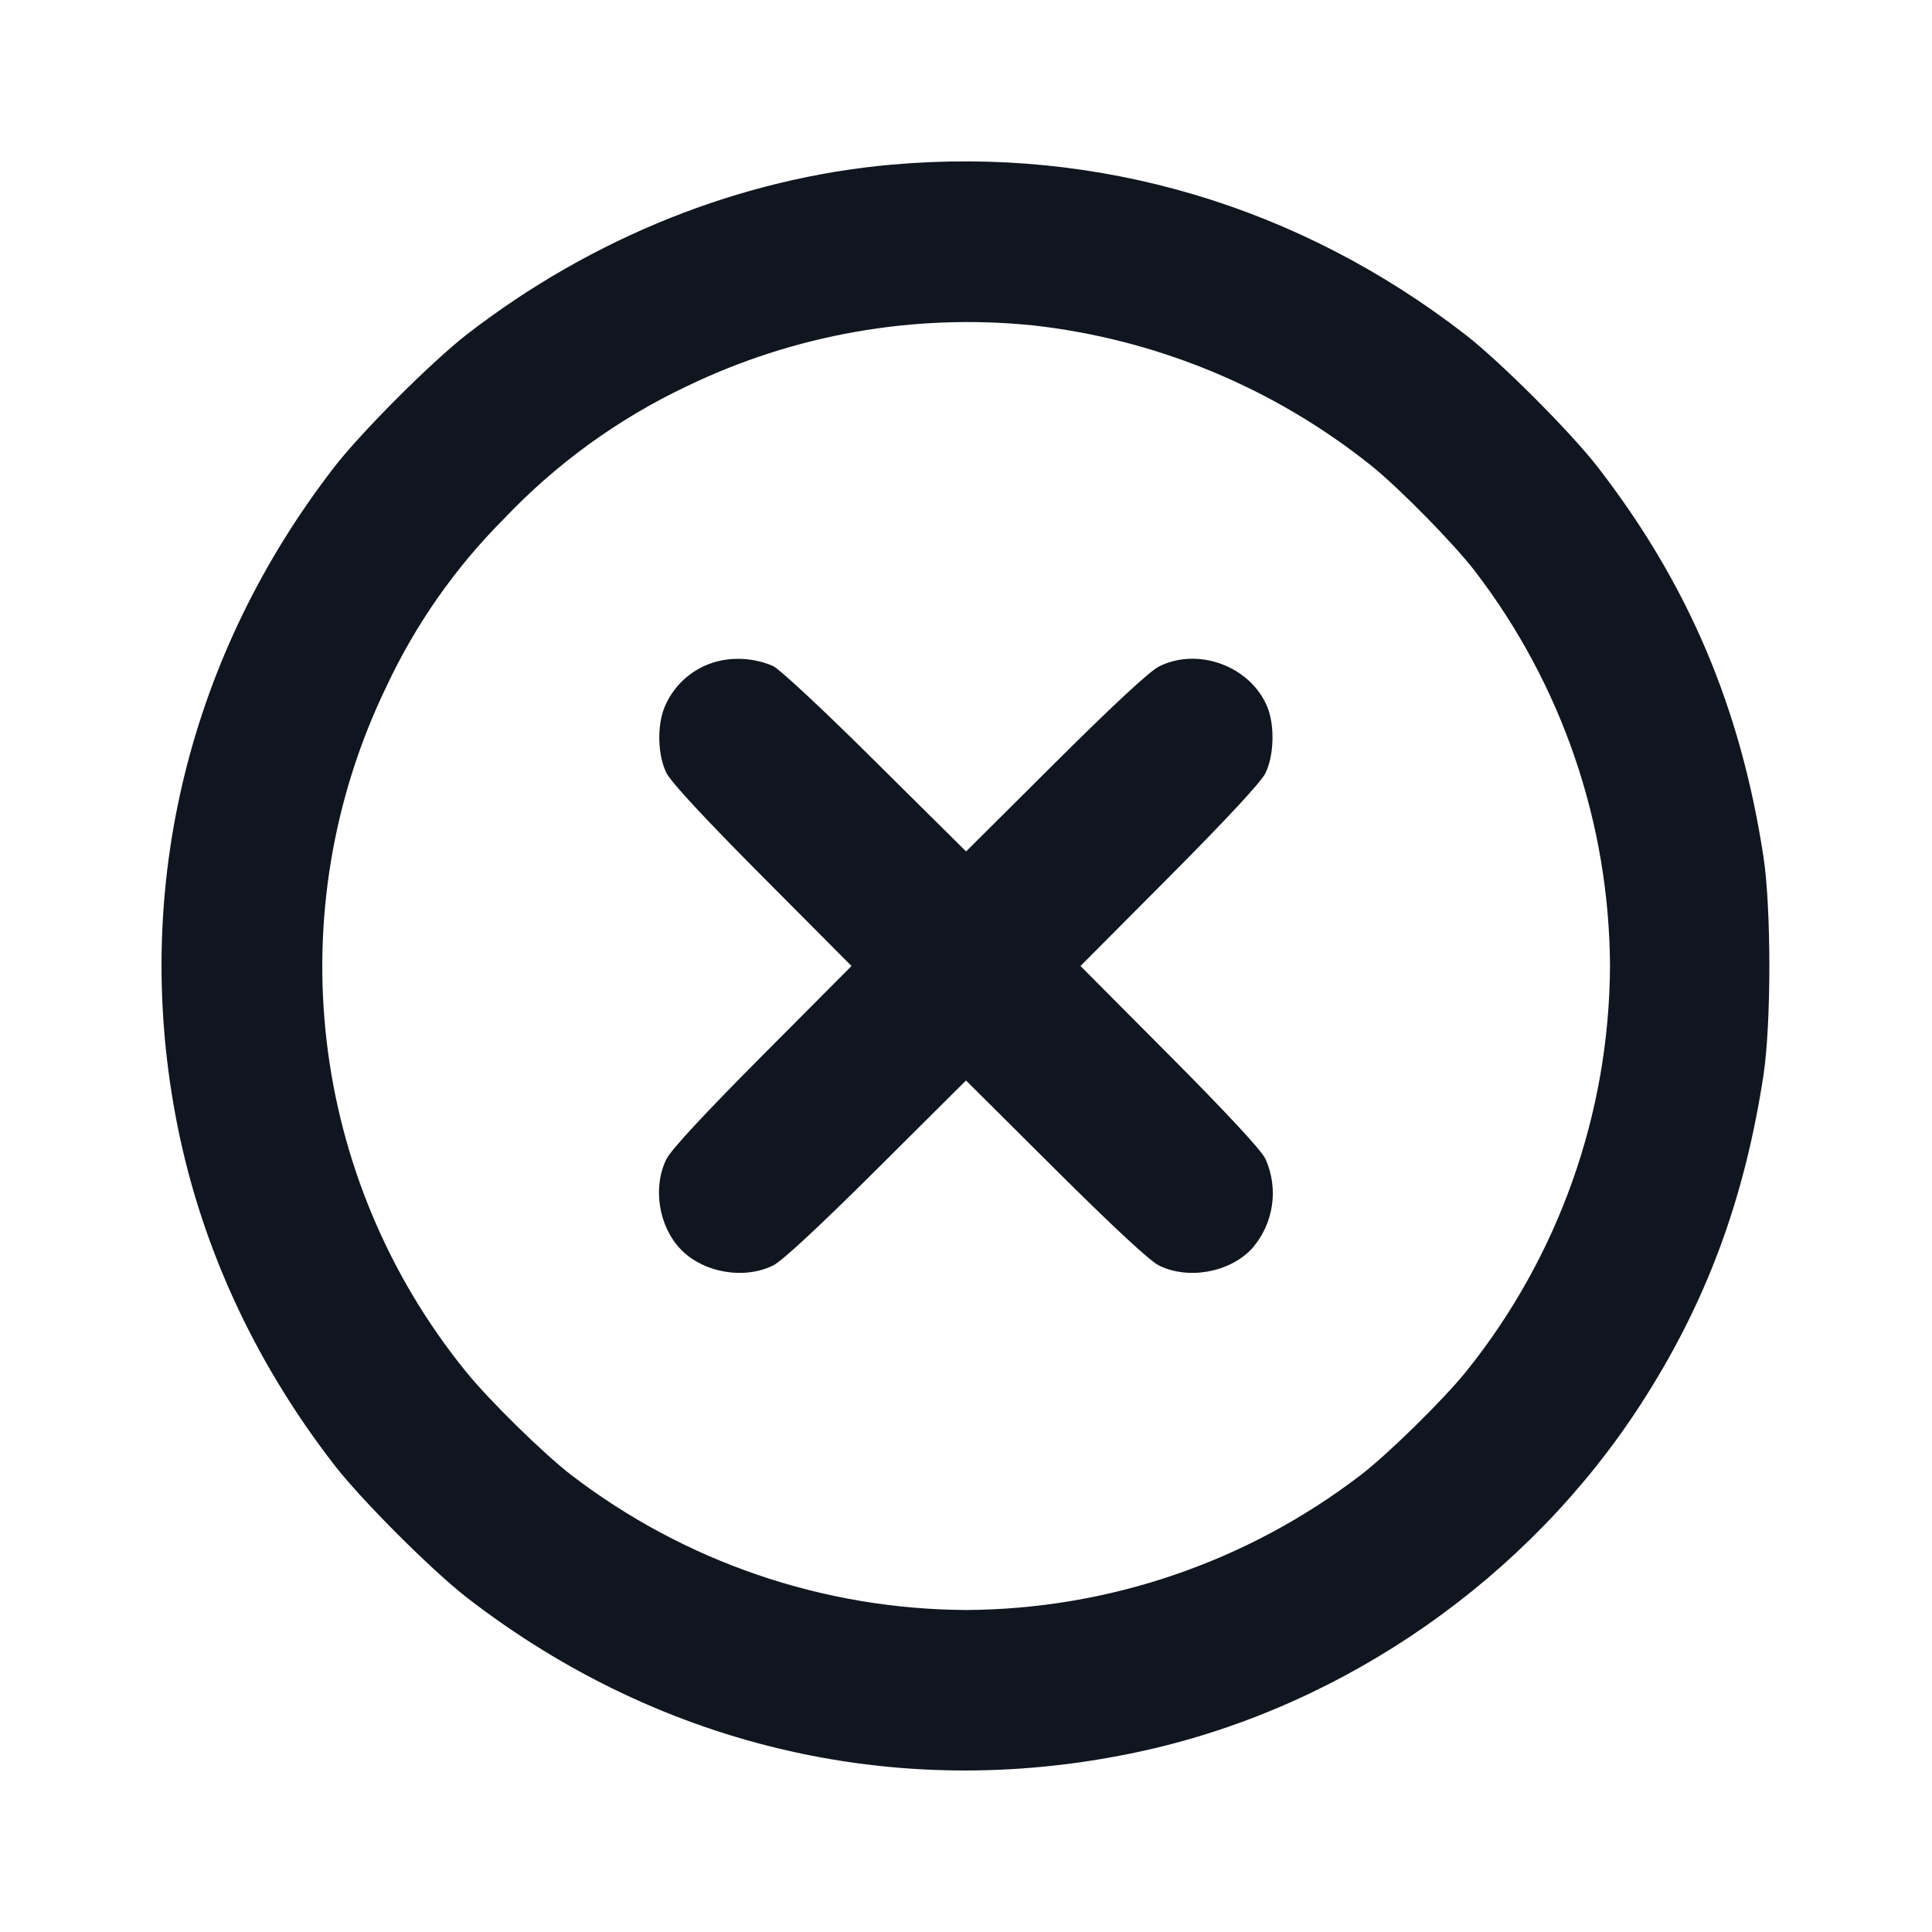
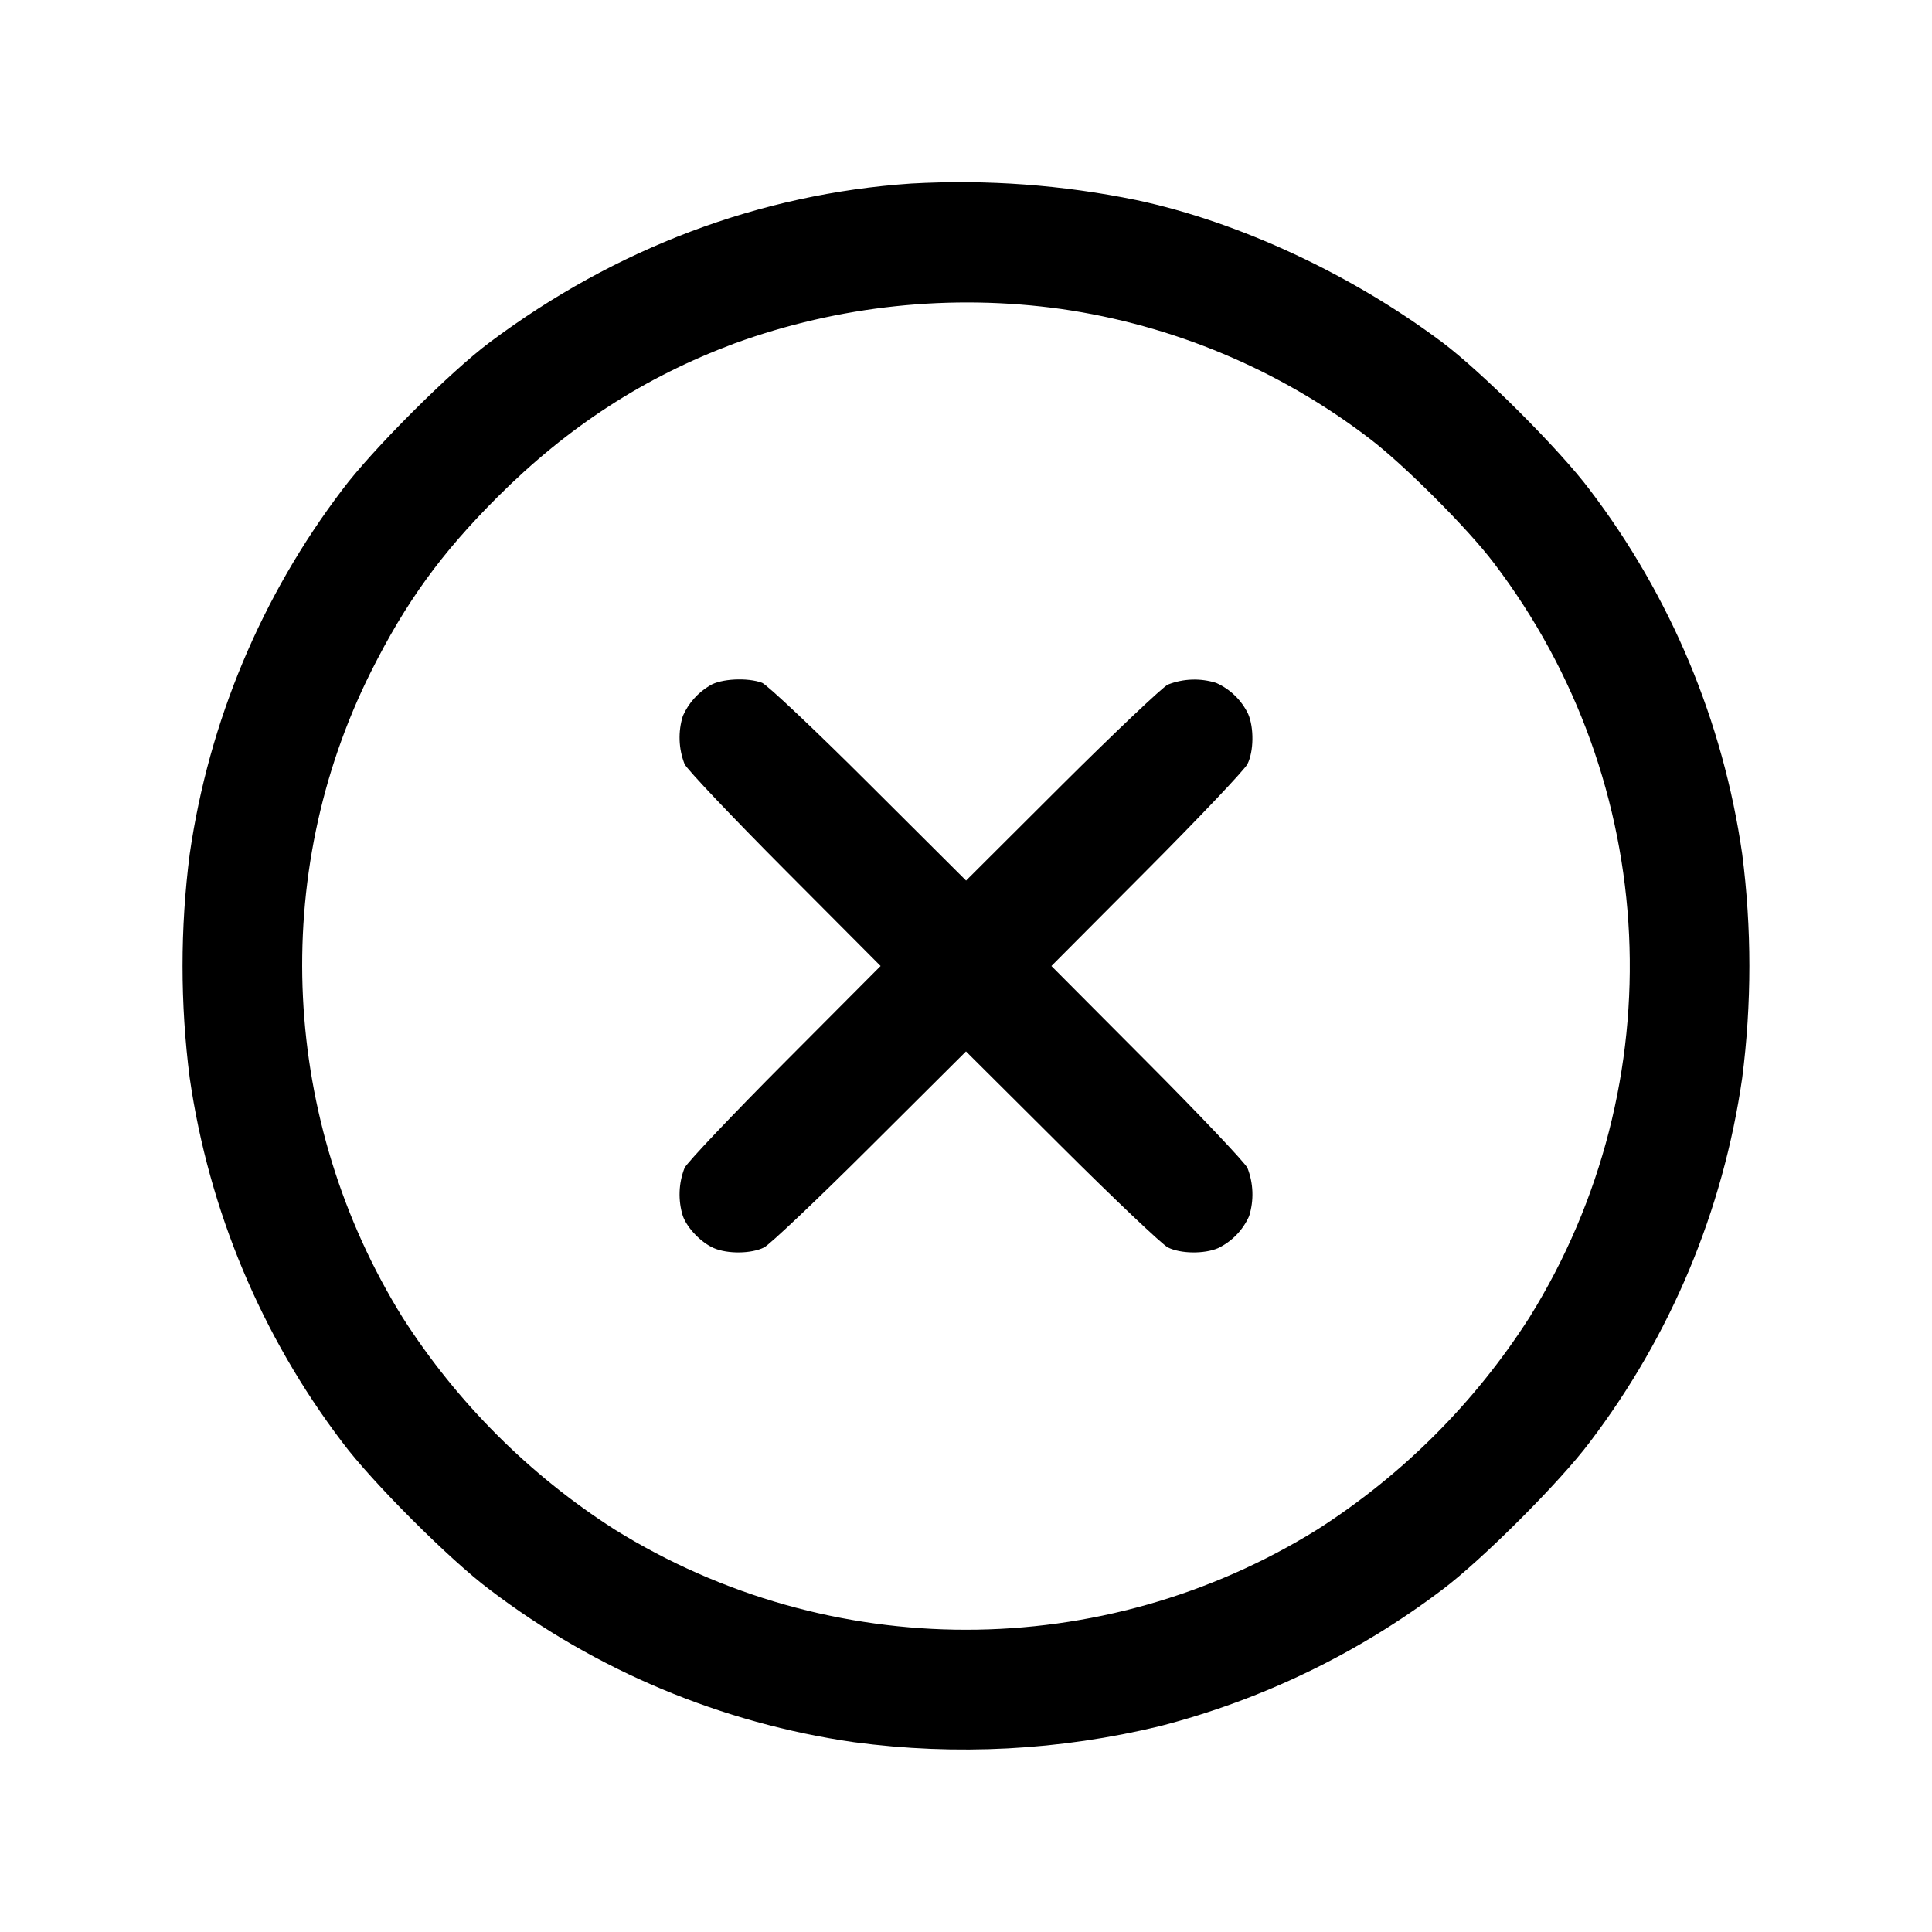
<svg xmlns="http://www.w3.org/2000/svg" width="24" height="24" viewBox="0 0 24 24" fill="none">
-   <path d="M11.08 2.045c-1.874.165-3.723.904-5.28 2.109-.437.339-1.307 1.209-1.646 1.646-1.8 2.326-2.505 5.195-1.976 8.046.29 1.566.959 3.04 1.976 4.354.339.437 1.209 1.307 1.646 1.646 2.441 1.889 5.453 2.566 8.44 1.895 2.487-.559 4.752-2.144 6.145-4.301.806-1.247 1.283-2.527 1.521-4.08.098-.641.098-2.079 0-2.72-.285-1.858-.936-3.388-2.06-4.84-.339-.437-1.209-1.307-1.646-1.646-2.067-1.599-4.554-2.336-7.12-2.109m1.752 1.997a8.182 8.182 0 0 1 4.208 1.747c.354.286 1.027.972 1.286 1.311A8.123 8.123 0 0 1 20 12a8.1 8.1 0 0 1-1.789 5.04c-.286.354-.972 1.027-1.311 1.286A8.123 8.123 0 0 1 12 20a8.123 8.123 0 0 1-4.9-1.674c-.339-.259-1.025-.932-1.311-1.286A7.99 7.99 0 0 1 4.8 8.529a7.375 7.375 0 0 1 1.459-2.083 7.632 7.632 0 0 1 2.267-1.645 8.025 8.025 0 0 1 4.306-.759m-3.859 4.16a.972.972 0 0 0-.716.578c-.097.233-.088.603.022.822.059.117.469.559 1.194 1.288L10.578 12l-1.105 1.11c-.725.729-1.135 1.171-1.194 1.288-.173.347-.099.83.173 1.117.279.295.792.385 1.154.204.112-.056.57-.482 1.284-1.192L12 13.422l1.11 1.105c.714.71 1.172 1.136 1.284 1.192.362.181.875.091 1.154-.204a1.04 1.04 0 0 0 .171-1.121c-.056-.112-.482-.57-1.192-1.284L13.422 12l1.105-1.11c.71-.714 1.136-1.172 1.192-1.284.108-.217.119-.597.023-.827-.209-.503-.857-.744-1.344-.5-.117.059-.559.469-1.288 1.194l-1.109 1.104-1.131-1.121c-.657-.653-1.189-1.148-1.27-1.184a1.1 1.1 0 0 0-.627-.07" fill="#10161F" fill-rule="evenodd" />
+   <path d="M11.32 2.28c-1.879.127-3.672.802-5.236 1.972-.493.368-1.464 1.339-1.832 1.832a9.794 9.794 0 0 0-1.895 4.524 10.9 10.9 0 0 0 0 2.784 9.794 9.794 0 0 0 1.895 4.524c.368.493 1.339 1.464 1.832 1.832a9.768 9.768 0 0 0 4.524 1.894 10.32 10.32 0 0 0 3.804-.2 9.913 9.913 0 0 0 3.504-1.694c.493-.369 1.463-1.339 1.832-1.832a9.763 9.763 0 0 0 1.894-4.524 10.9 10.9 0 0 0 0-2.784 9.763 9.763 0 0 0-1.894-4.524c-.369-.493-1.339-1.463-1.832-1.832-1.13-.846-2.524-1.495-3.796-1.766a10.872 10.872 0 0 0-2.8-.206m1.86 1.558a8.233 8.233 0 0 1 3.829 1.607c.425.321 1.225 1.121 1.546 1.546a8.266 8.266 0 0 1 .444 9.375 8.679 8.679 0 0 1-2.633 2.633 8.27 8.27 0 0 1-8.732 0 8.679 8.679 0 0 1-2.633-2.633c-1.51-2.435-1.659-5.493-.392-8.023.433-.864.868-1.465 1.568-2.166.879-.878 1.824-1.491 2.948-1.911a8.455 8.455 0 0 1 4.055-.428M8.82 8.515a.825.825 0 0 0-.337.378.903.903 0 0 0 .021.599c.035.07.597.663 1.25 1.318L10.939 12l-1.185 1.19c-.653.655-1.215 1.248-1.25 1.318a.903.903 0 0 0-.021.599c.057.154.23.331.386.398.172.074.466.07.623-.009.07-.035.663-.597 1.318-1.25L12 13.061l1.19 1.185c.655.653 1.248 1.215 1.318 1.25.157.079.451.083.623.009a.803.803 0 0 0 .386-.398.903.903 0 0 0-.021-.599c-.035-.07-.597-.663-1.25-1.318L13.061 12l1.185-1.19c.653-.655 1.215-1.248 1.25-1.318.079-.157.083-.451.009-.623a.803.803 0 0 0-.398-.386.903.903 0 0 0-.599.021c-.07.035-.663.597-1.318 1.249l-1.189 1.186-1.211-1.207c-.665-.664-1.261-1.226-1.323-1.25-.181-.068-.512-.051-.647.033" fill="currentColor" fill-rule="evenodd" />
</svg>
